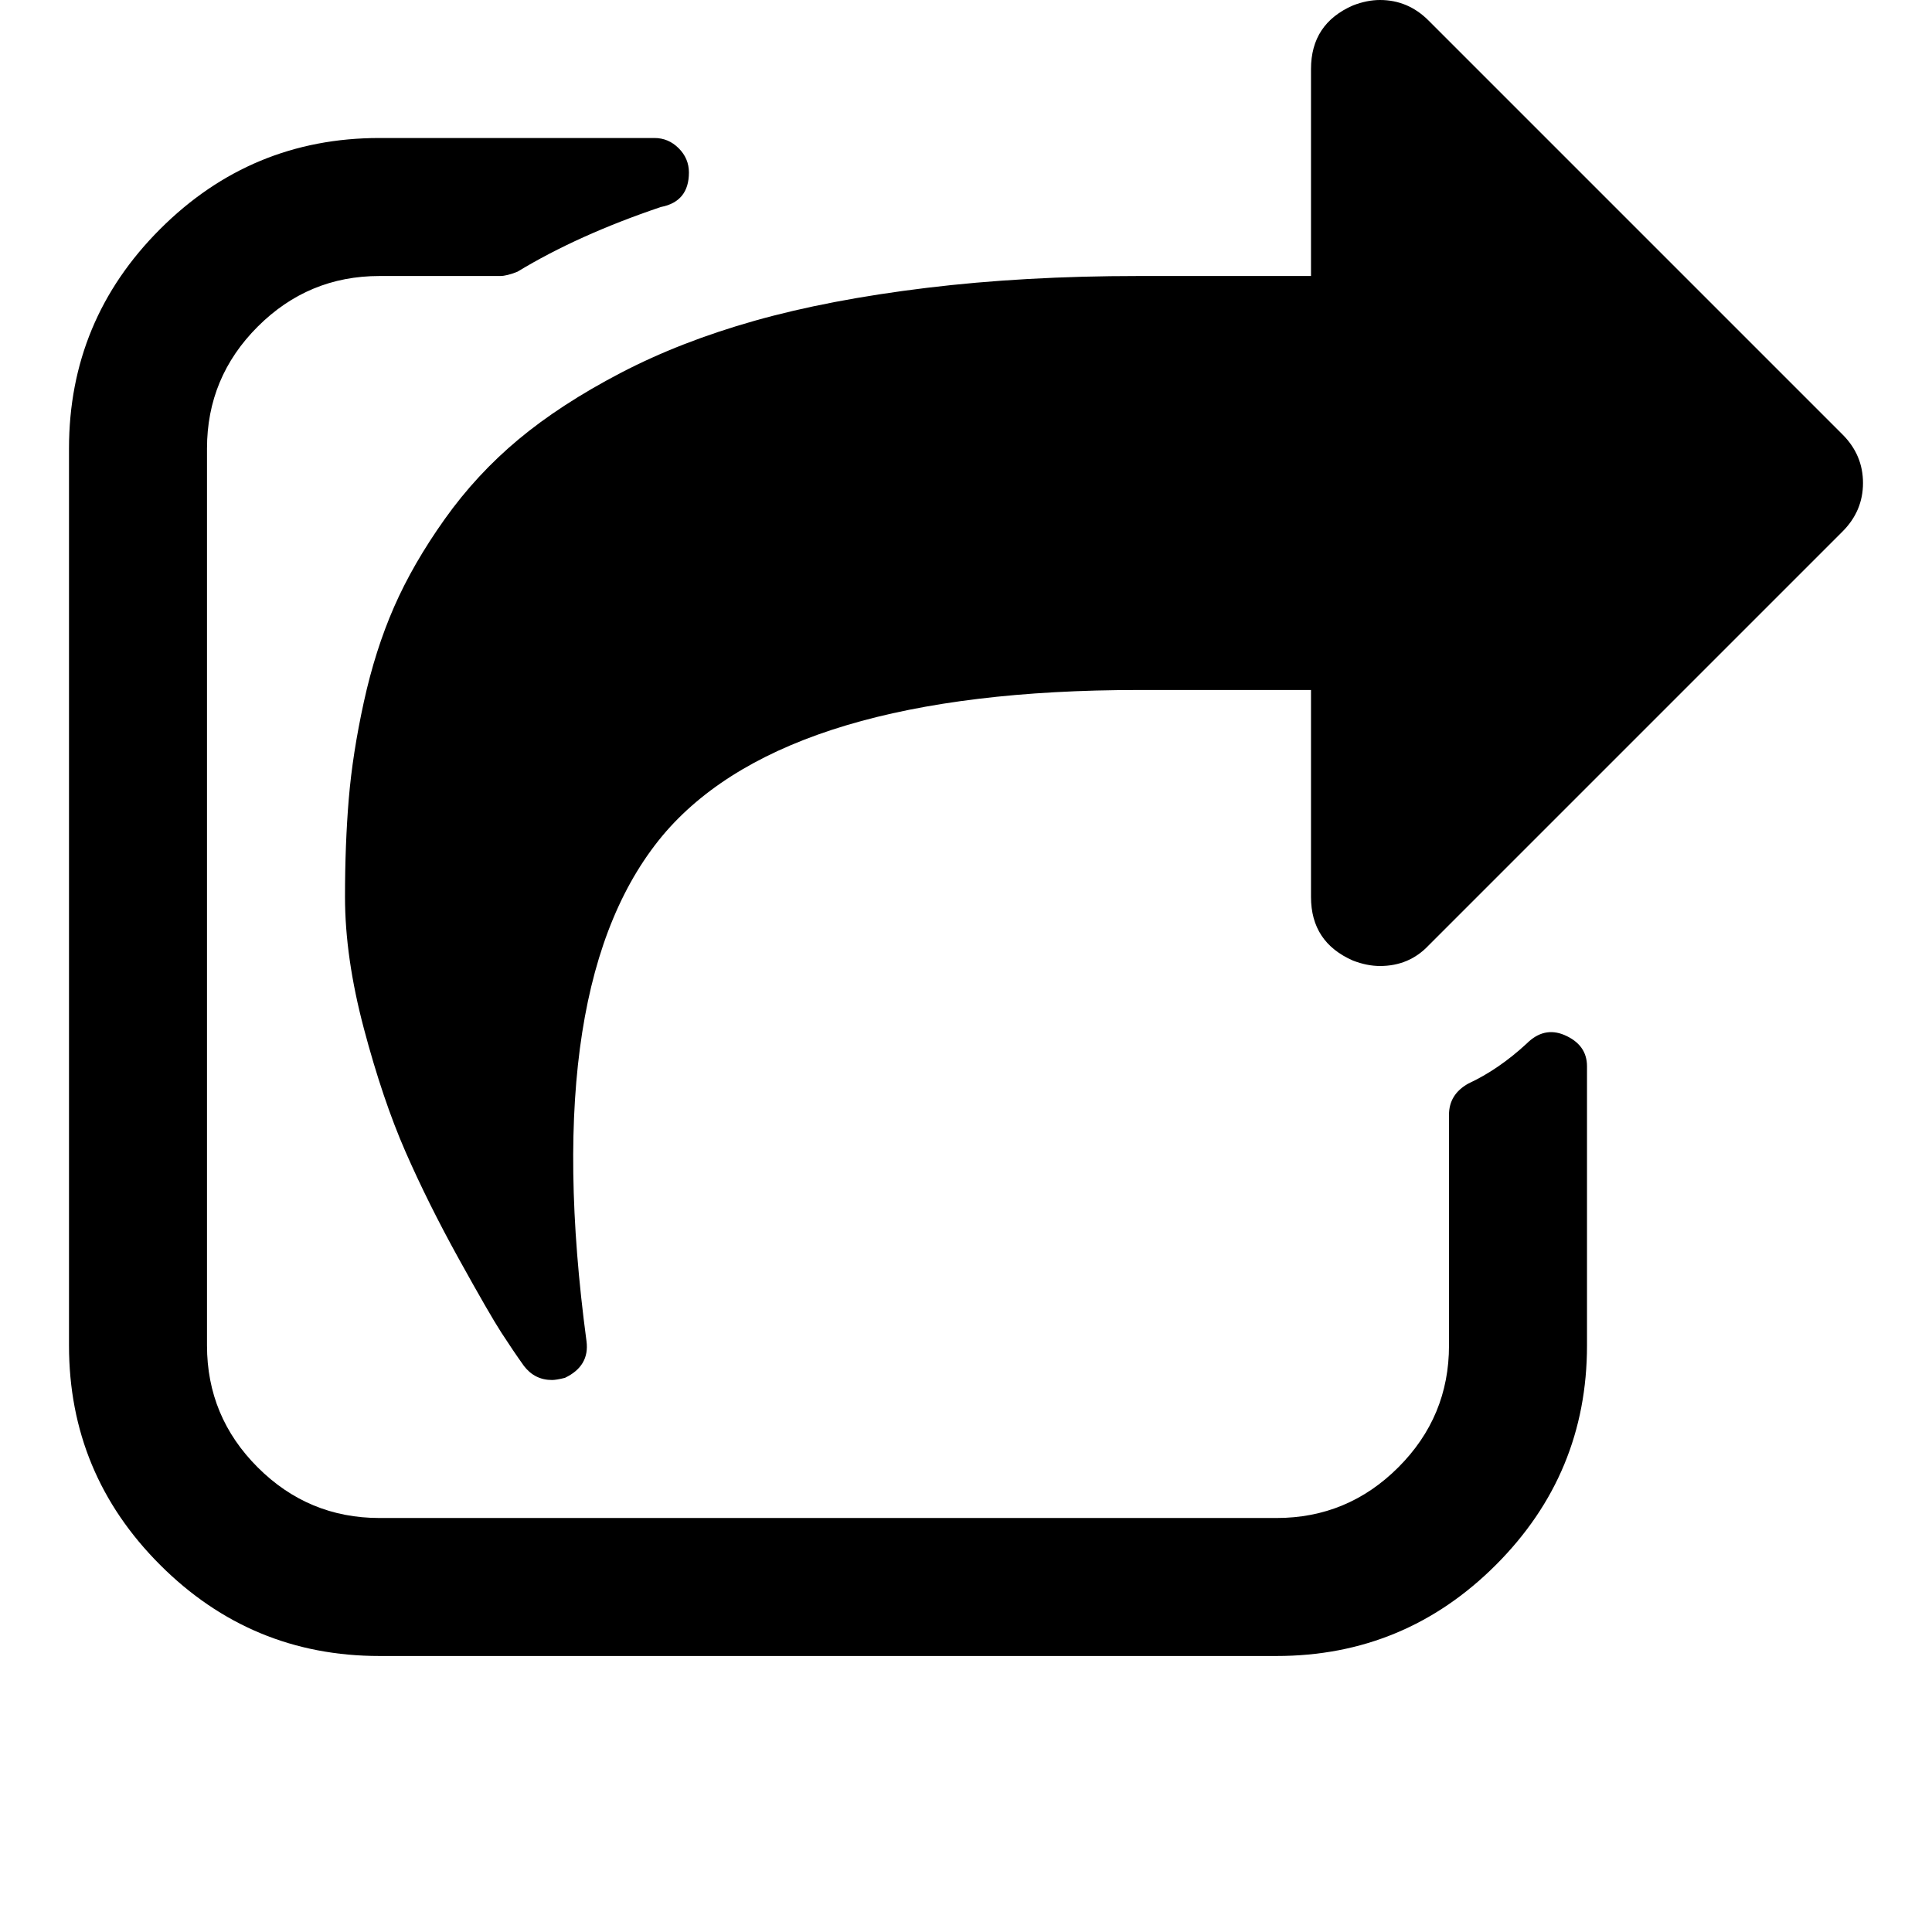
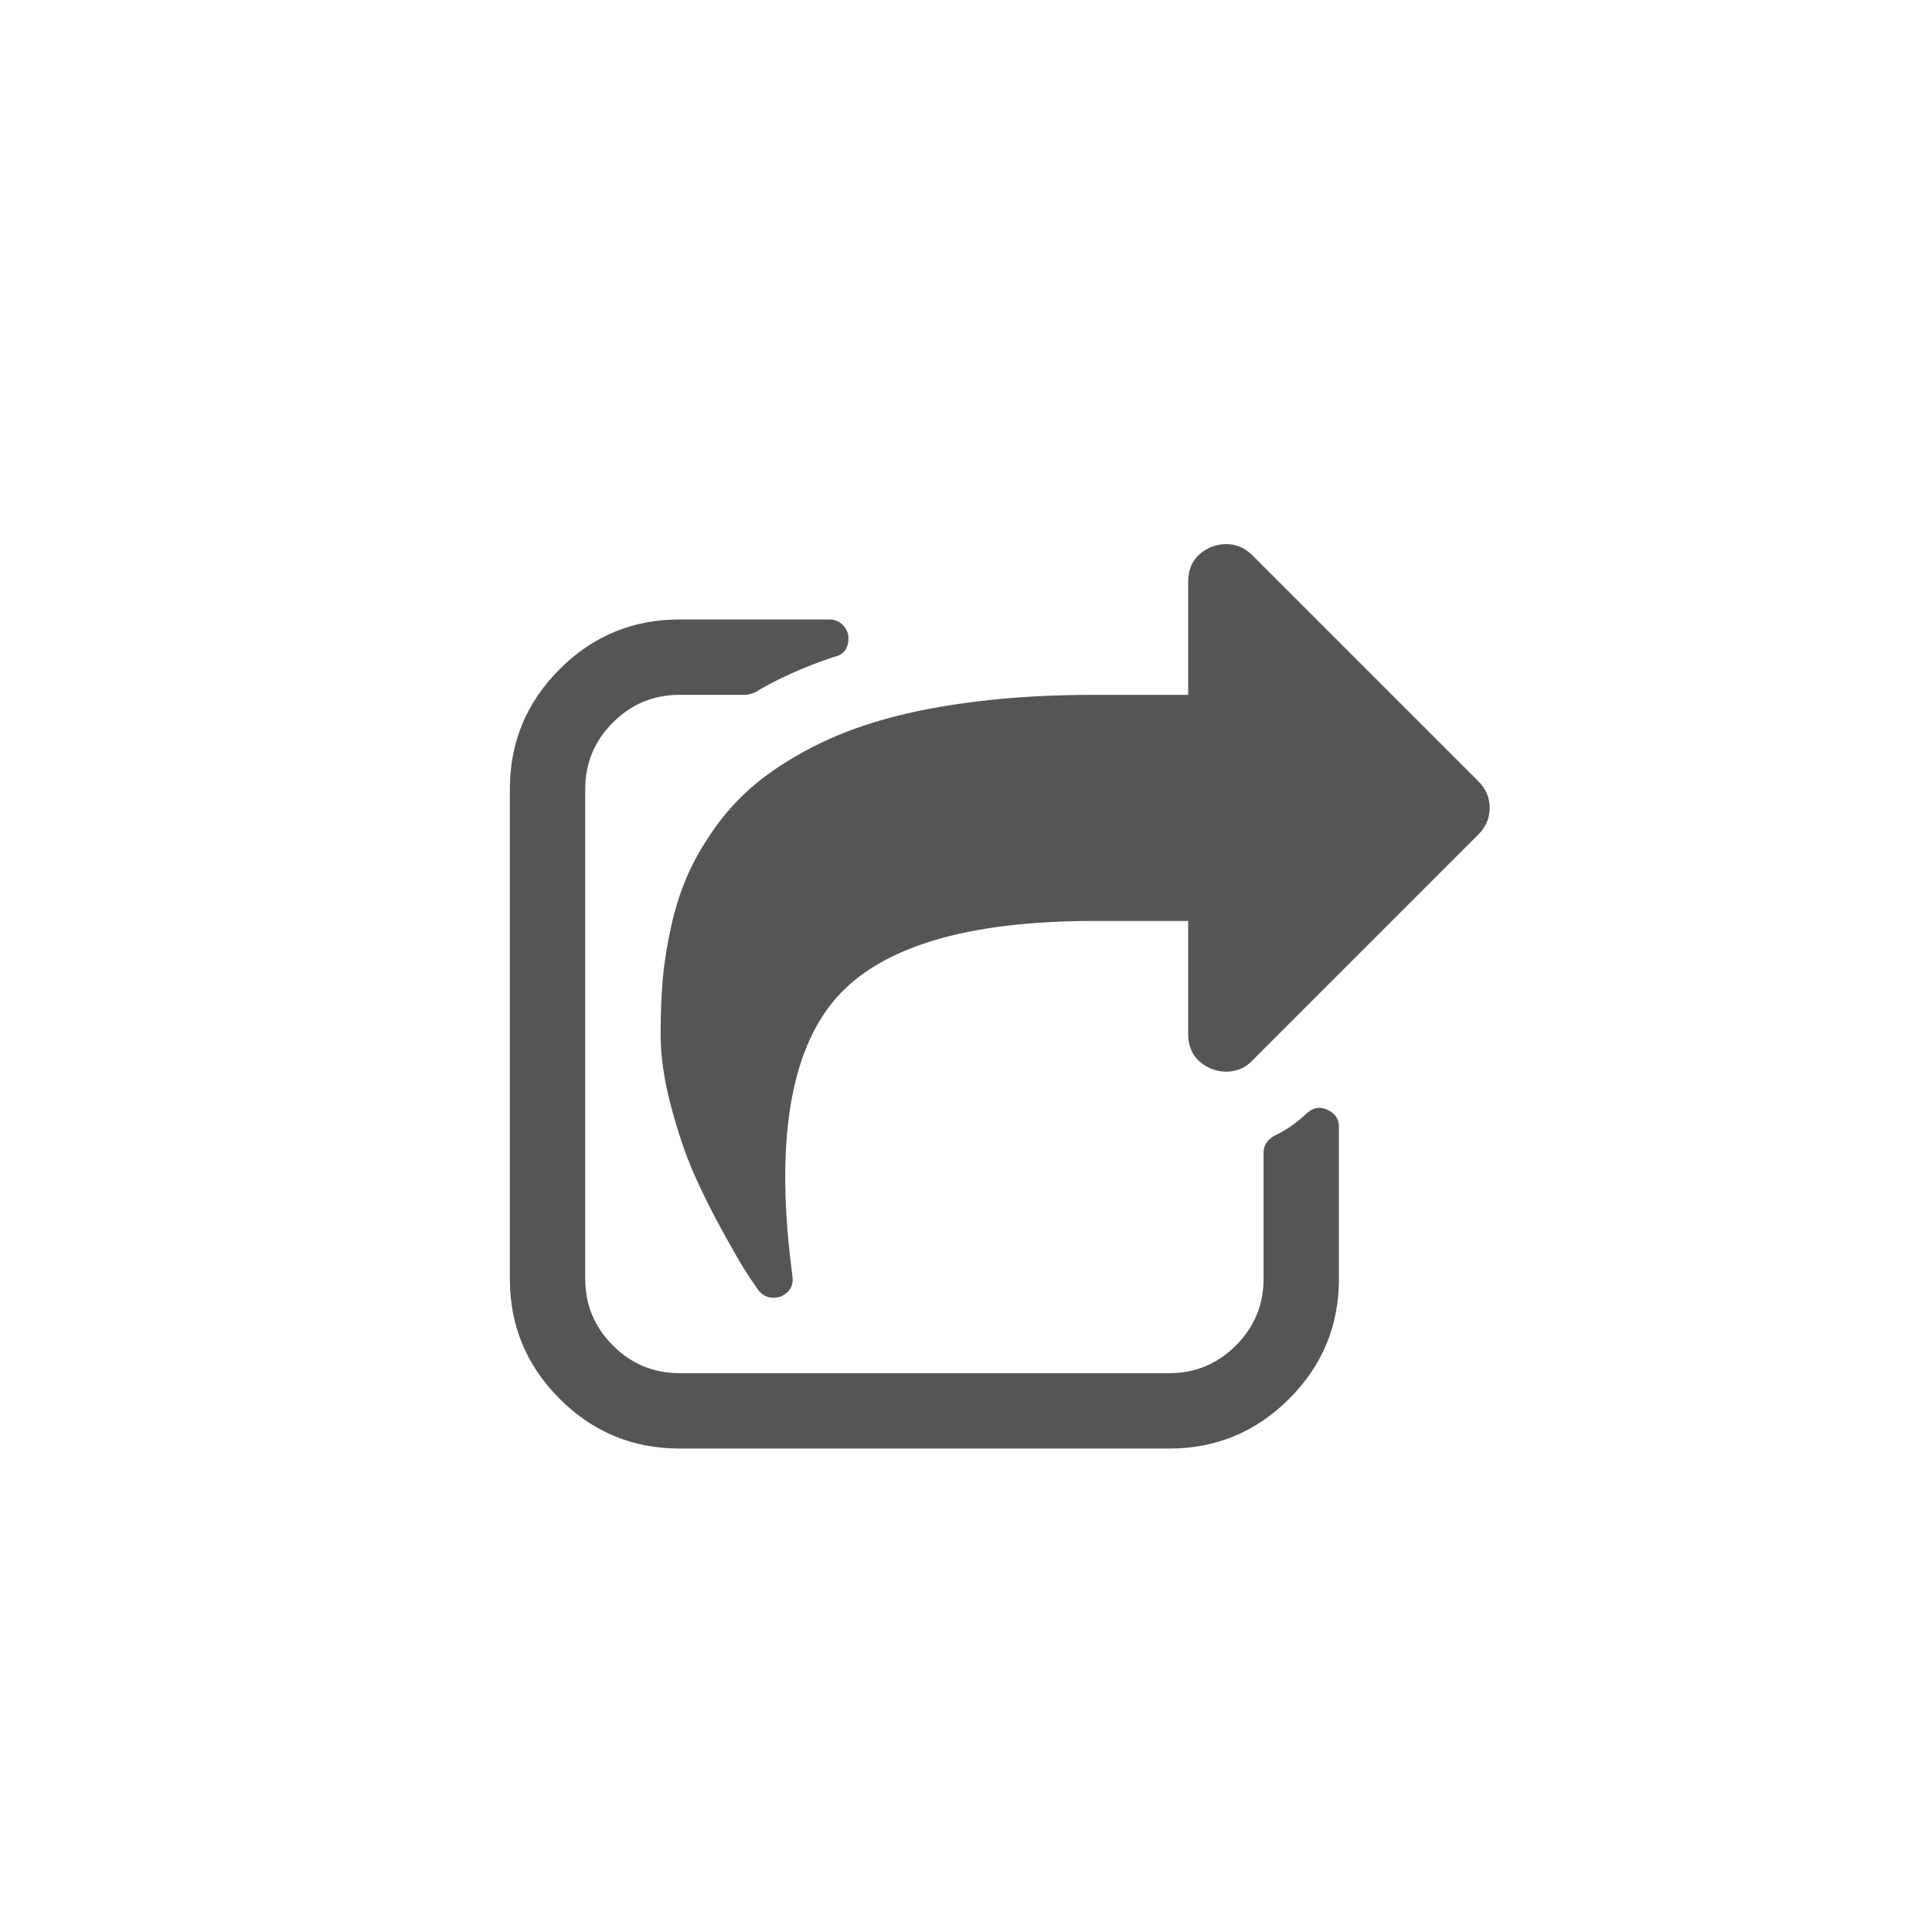
- <svg xmlns="http://www.w3.org/2000/svg" width="1792" height="1792" viewBox="0 0 1792 1792">
-   <path d="M1472 989v259q0 119-84.5 203.5t-203.5 84.5h-832q-119 0-203.5-84.5t-84.5-203.5v-832q0-119 84.5-203.5t203.5-84.5h255q13 0 22.5 9.5t9.5 22.5q0 27-26 32-77 26-133 60-10 4-16 4h-112q-66 0-113 47t-47 113v832q0 66 47 113t113 47h832q66 0 113-47t47-113v-214q0-19 18-29 28-13 54-37 16-16 35-8 21 9 21 29zm237-496l-384 384q-18 19-45 19-12 0-25-5-39-17-39-59v-192h-160q-323 0-438 131-119 137-74 473 3 23-20 34-8 2-12 2-16 0-26-13-10-14-21-31t-39.5-68.5-49.5-99.5-38.5-114-17.5-122q0-49 3.5-91t14-90 28-88 47-81.5 68.5-74 94.5-61.5 124.5-48.5 159.5-30.5 196.5-11h160v-192q0-42 39-59 13-5 25-5 26 0 45 19l384 384q19 19 19 45t-19 45z" />
+ <svg xmlns="http://www.w3.org/2000/svg" width="100" height="100" viewBox="0 0 1792 1792" id="svg2" version="1.1">
+   <defs id="defs8" />
+   <path d="m 1241.906,1044.821 0,141.454 q 0,64.992 -46.15,111.143 -46.15,46.15 -111.142,46.15 l -454.401,0 q -64.992,0 -111.143,-46.15 -46.15,-46.15 -46.15,-111.143 l 0,-454.401 q 0,-64.992 46.15,-111.143 46.15,-46.15 111.143,-46.15 l 139.269,0 q 7.1,0 12.288,5.188 5.188,5.188 5.188,12.288 0,14.746 -14.2,17.477 -42.054,14.2 -72.639,32.769 -5.462,2.185 -8.738,2.185 l -61.169,0 q -36.046,0 -61.716,25.669 -25.669,25.669 -25.669,61.716 l 0,454.401 q 0,36.046 25.669,61.715 25.669,25.669 61.716,25.669 l 454.401,0 q 36.046,0 61.715,-25.669 25.669,-25.669 25.669,-61.715 l 0,-116.877 q 0,-10.377 9.831,-15.838 15.292,-7.1 29.492,-20.208 8.739,-8.739 19.115,-4.369 11.469,4.915 11.469,15.838 z m 129.439,-270.893 -209.724,209.723 q -9.831,10.377 -24.577,10.377 -6.554,0 -13.654,-2.731 -21.3,-9.285 -21.3,-32.223 l 0,-104.862 -87.385,0 q -176.408,0 -239.216,71.546 -64.992,74.823 -40.415,258.331 1.638,12.562 -10.923,18.569 -4.369,1.092 -6.554,1.092 -8.738,0 -14.2,-7.1 -5.462,-7.646 -11.469,-16.931 -6.008,-9.285 -21.573,-37.411 -15.565,-28.127 -27.035,-54.342 -11.469,-26.215 -21.027,-62.262 -9.558,-36.046 -9.558,-66.631 0,-26.762 1.912,-49.7 1.912,-22.939 7.646,-49.154 5.735,-26.215 15.292,-48.062 9.558,-21.846 25.669,-44.512 16.112,-22.665 37.412,-40.416 21.3,-17.75 51.612,-33.589 30.312,-15.838 67.996,-26.489 37.685,-10.65 87.112,-16.658 49.427,-6.008 107.319,-6.008 l 87.385,0 0,-104.862 q 0,-22.939 21.3,-32.223 7.1,-2.731 13.654,-2.731 14.2,0 24.577,10.377 l 209.724,209.723 q 10.377,10.377 10.377,24.577 0,14.2 -10.377,24.577 z" id="path4" style="fill:#555555" />
</svg>
